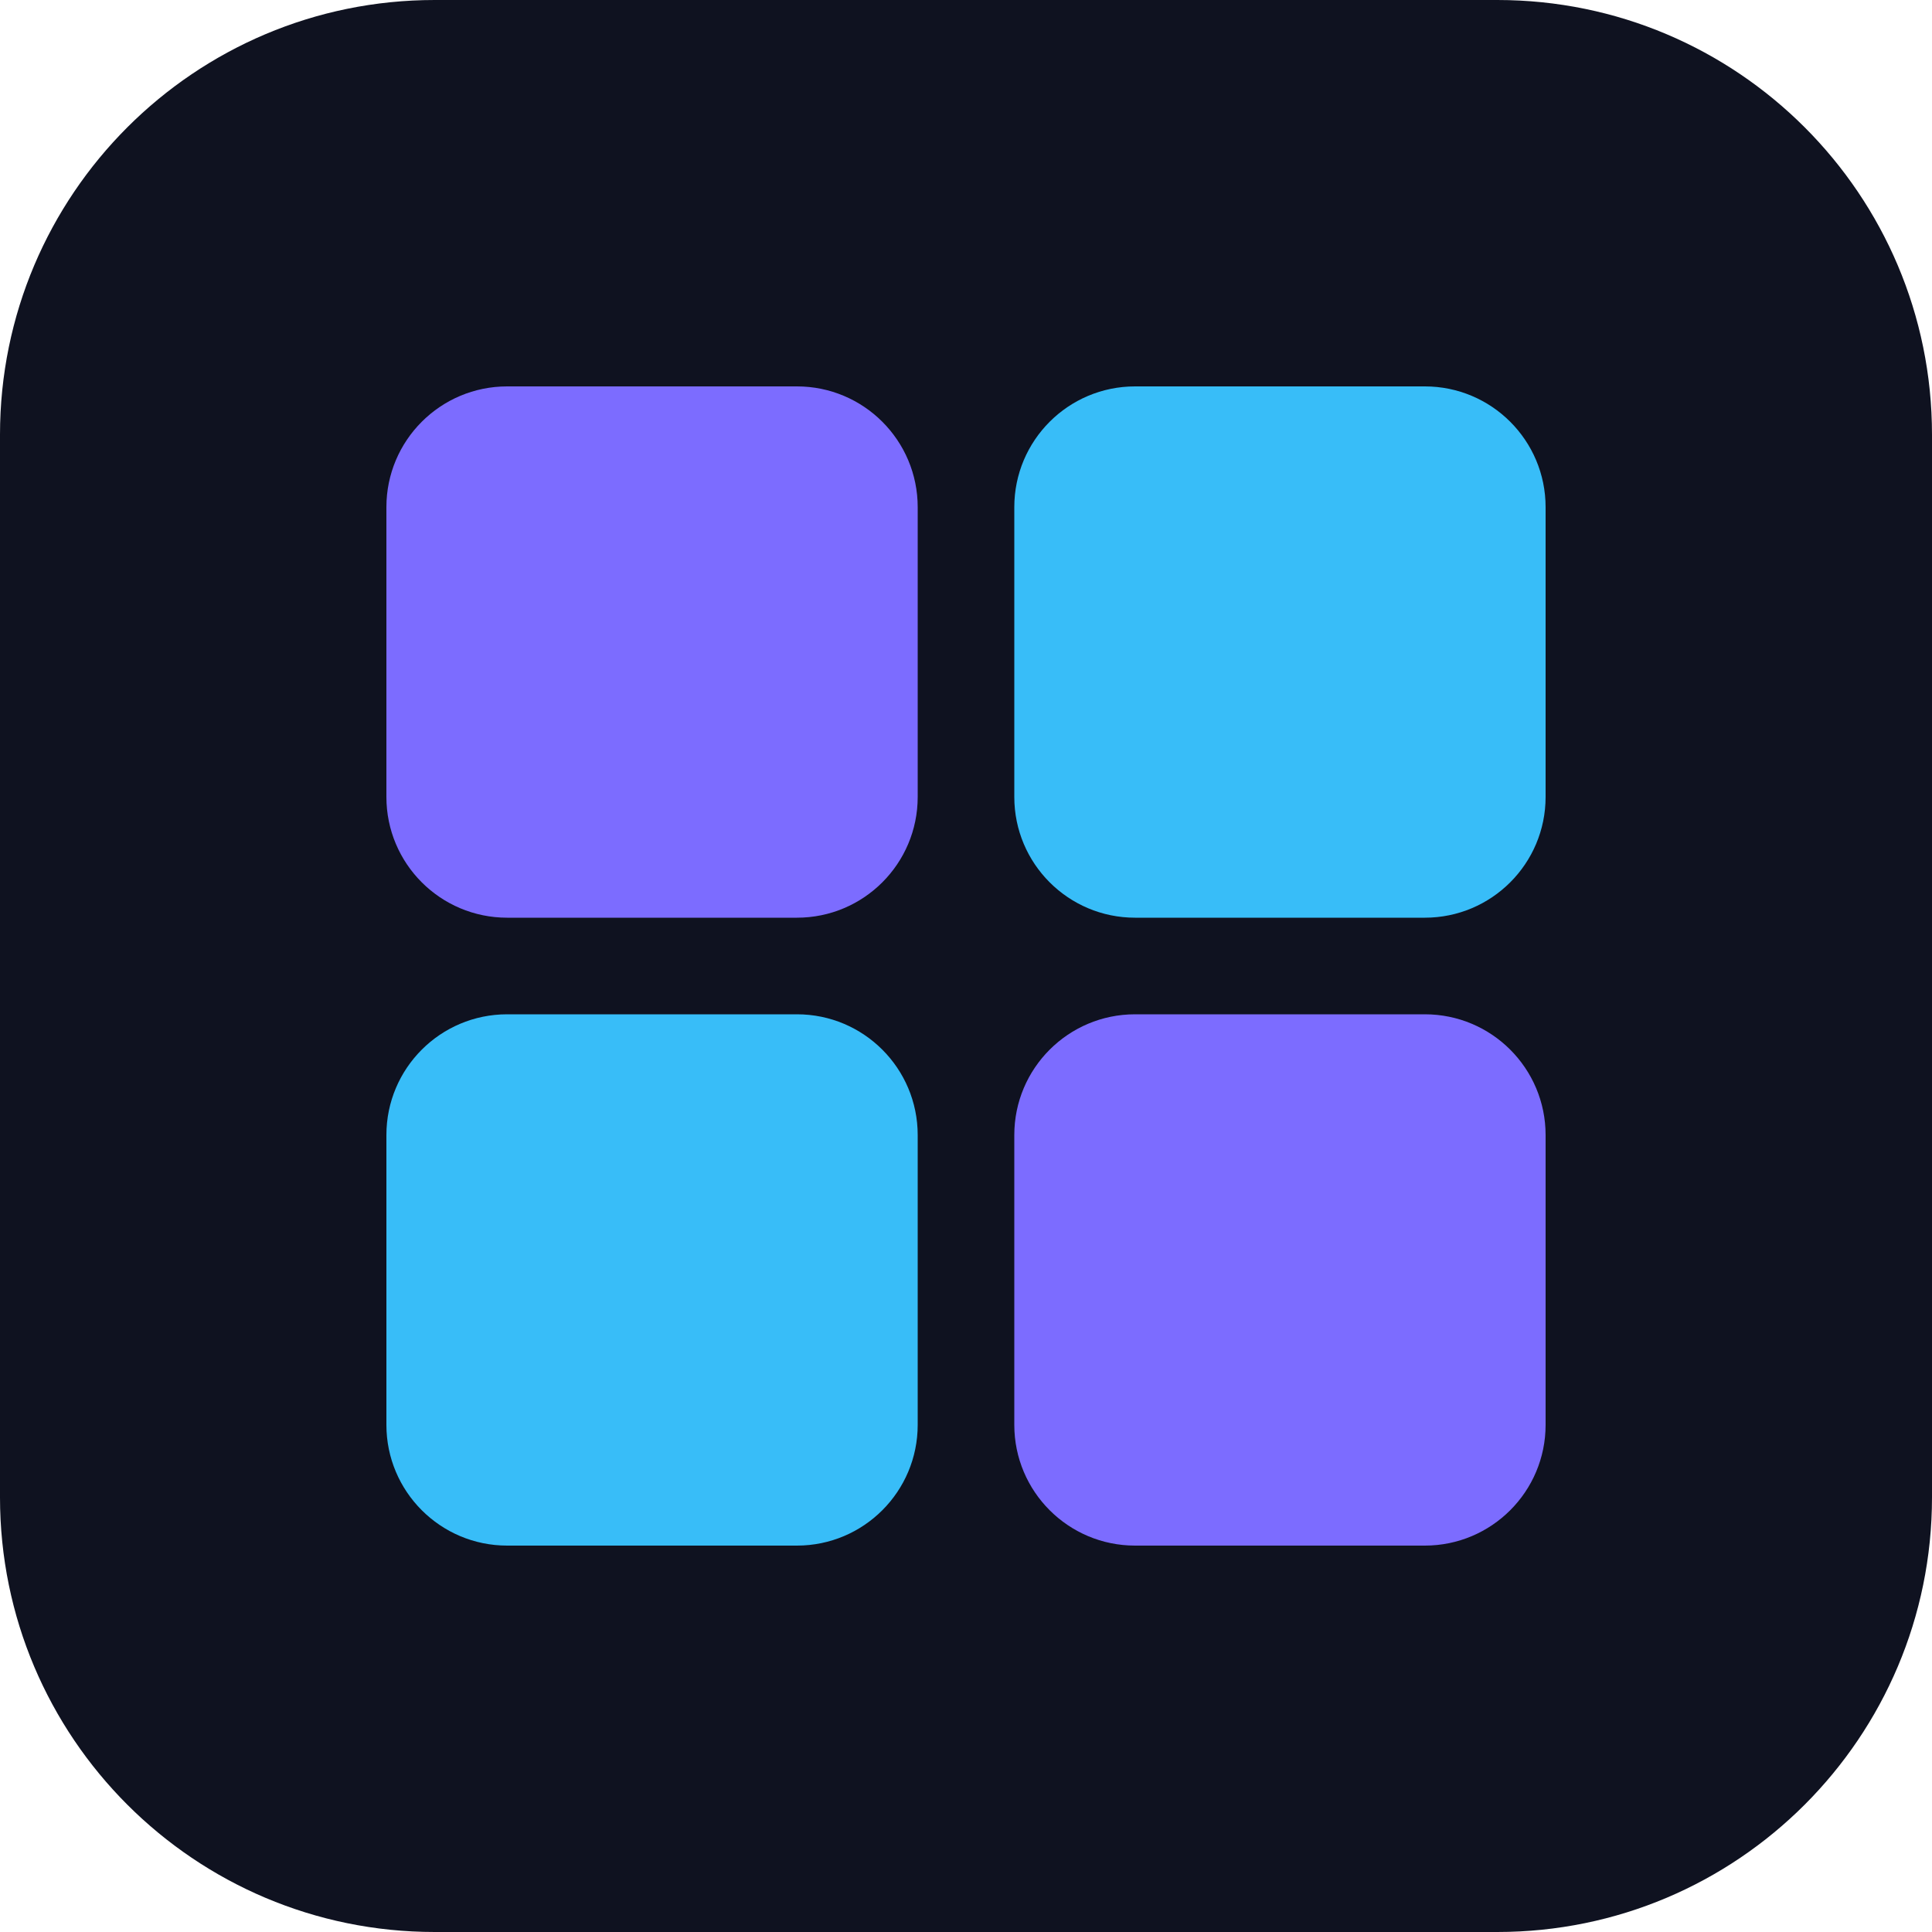
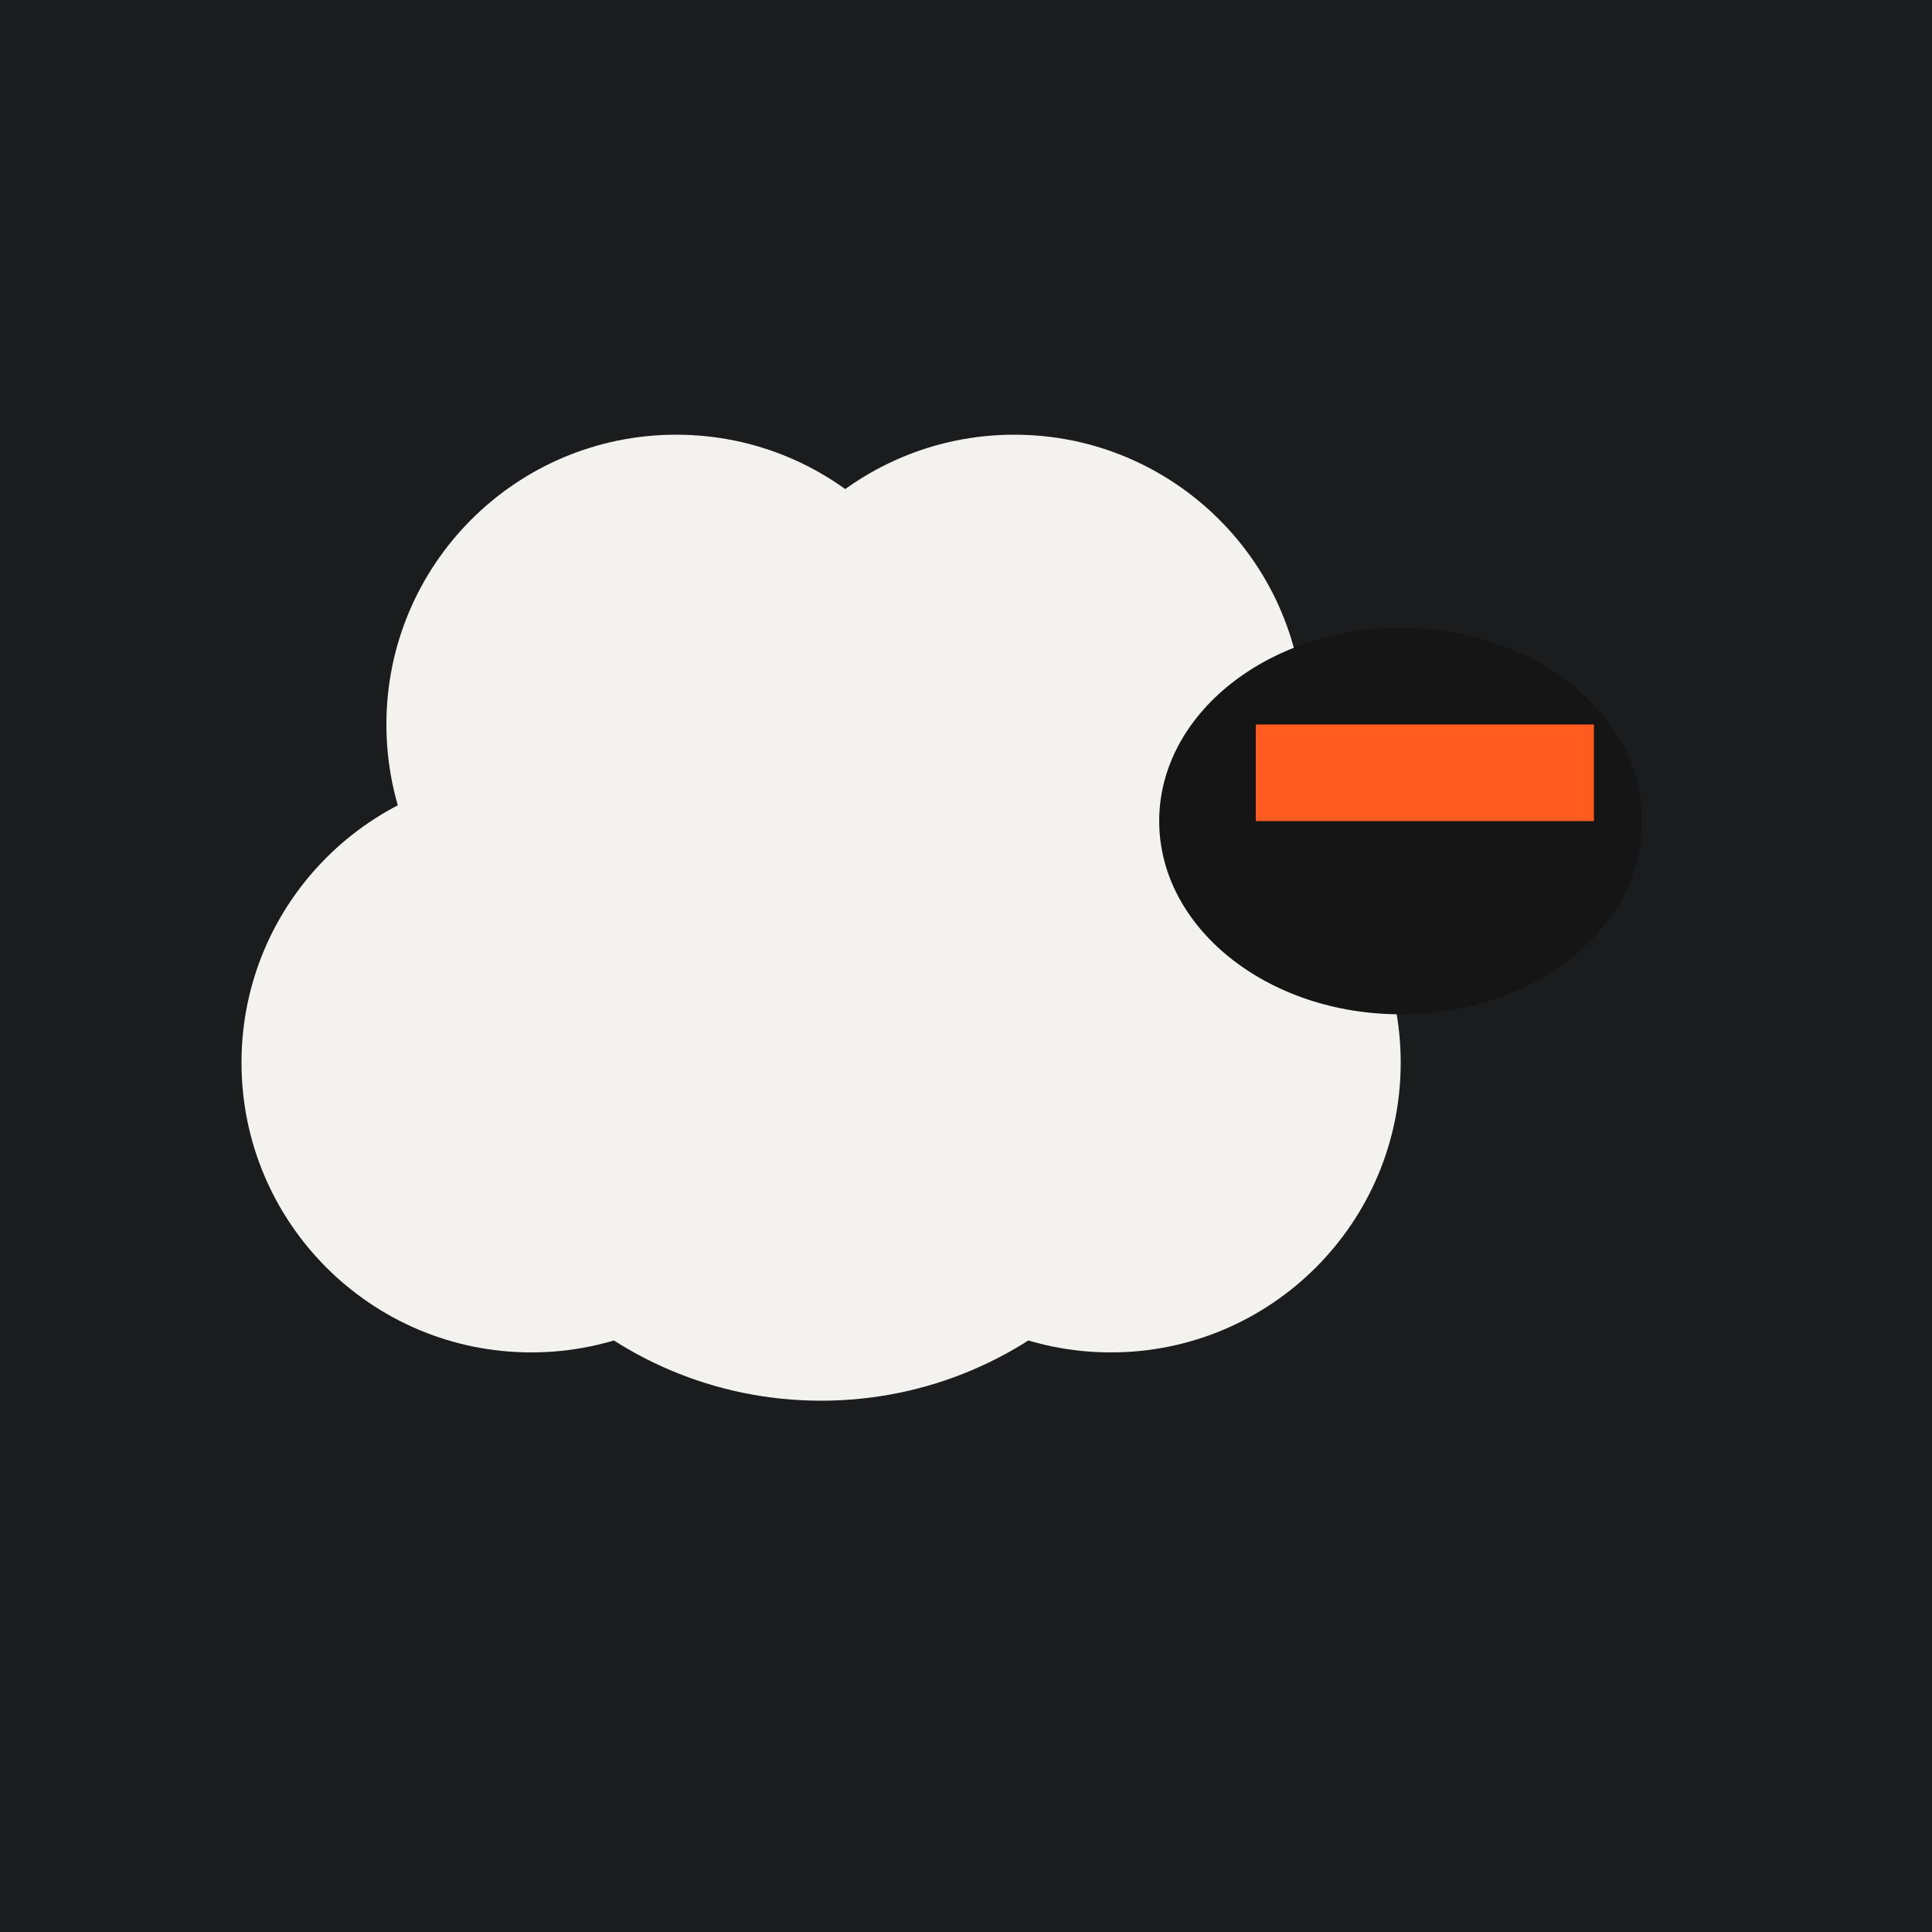
<svg xmlns="http://www.w3.org/2000/svg" viewBox="0 0 40 40">
-   <rect width="40" height="40" rx="9" fill="#0f1220" />
-   <g fill="#7c6cff">
-     <rect x="8" y="8" width="11" height="11" rx="2.5" />
-     <rect x="21" y="21" width="11" height="11" rx="2.5" />
+   <rect width="40" height="40" fill="#1b1c1e" />
+   <g fill="#f3f2ee">
+     <circle cx="17" cy="21" r="8" />
+     <circle cx="11" cy="22" r="6" />
+     <circle cx="23" cy="22" r="6" />
+     <circle cx="14" cy="15" r="6" />
+     <circle cx="21" cy="15" r="6" />
  </g>
-   <g fill="#38bdf8">
-     <rect x="21" y="8" width="11" height="11" rx="2.5" />
-     <rect x="8" y="21" width="11" height="11" rx="2.5" />
-   </g>
+   <ellipse cx="29" cy="17" rx="5" ry="4" fill="#151515" />
+   <rect x="26" y="15" width="7" height="2" fill="#ff5a1f" />
</svg>
